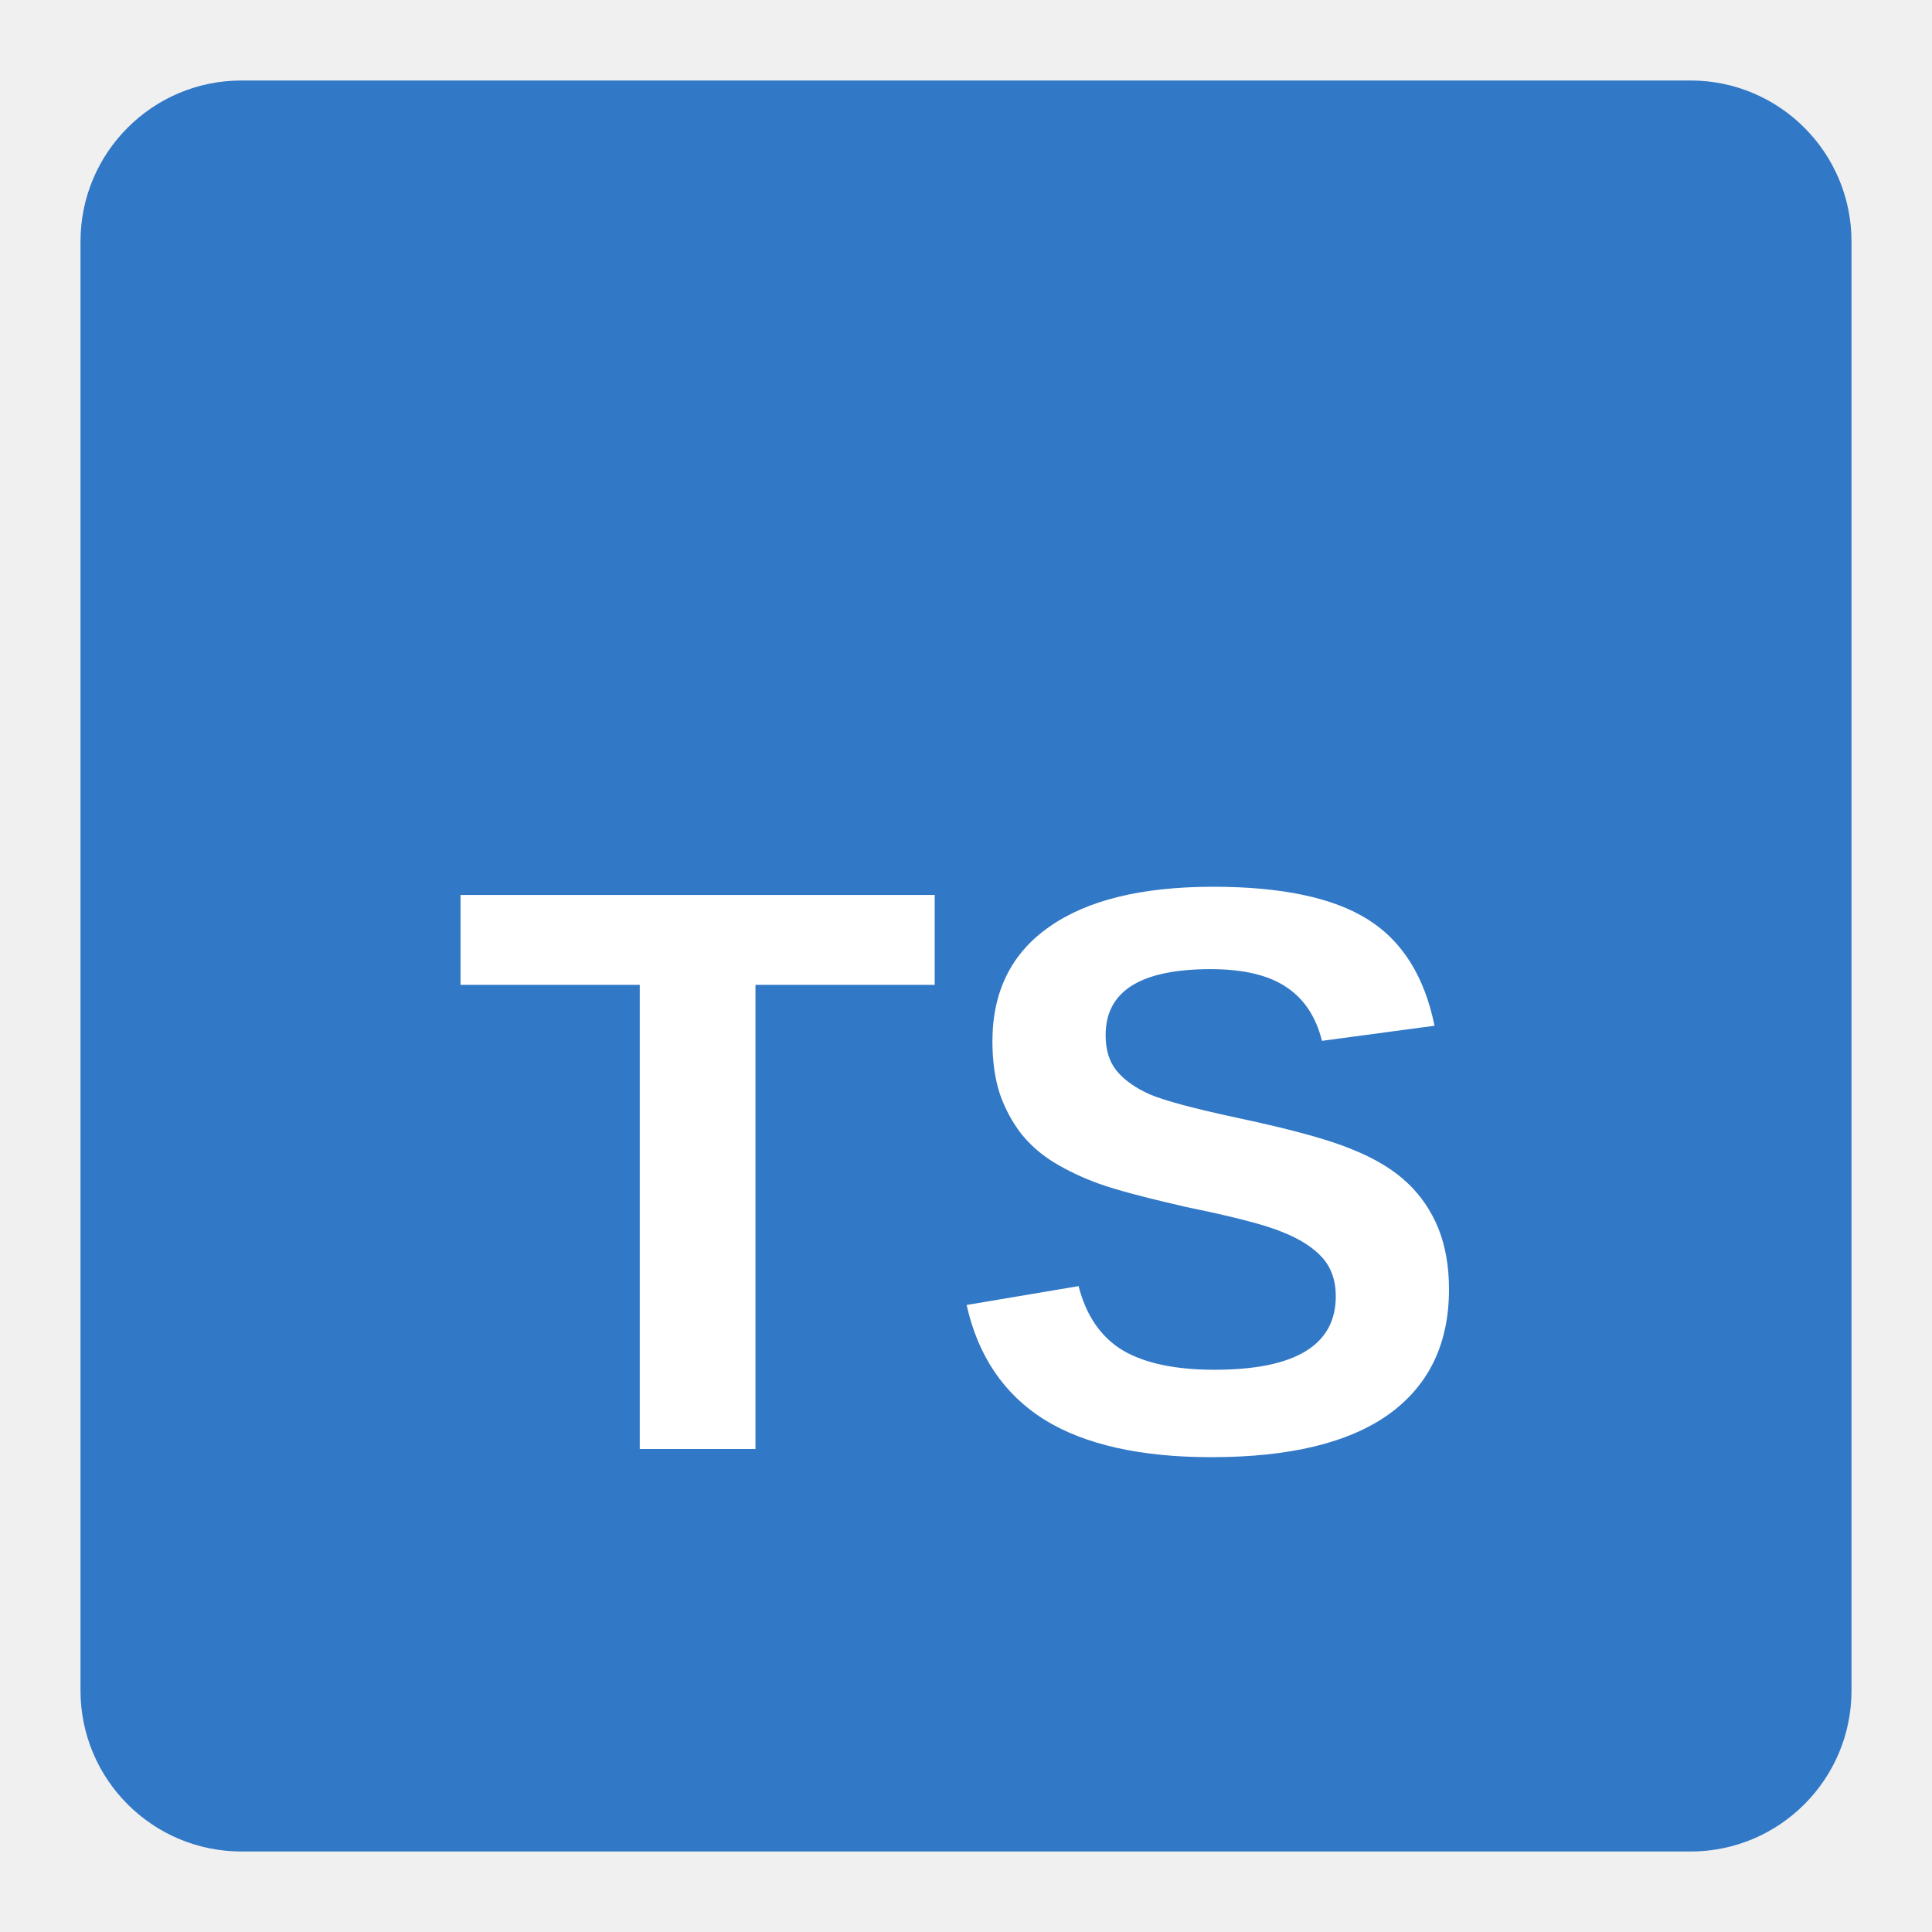
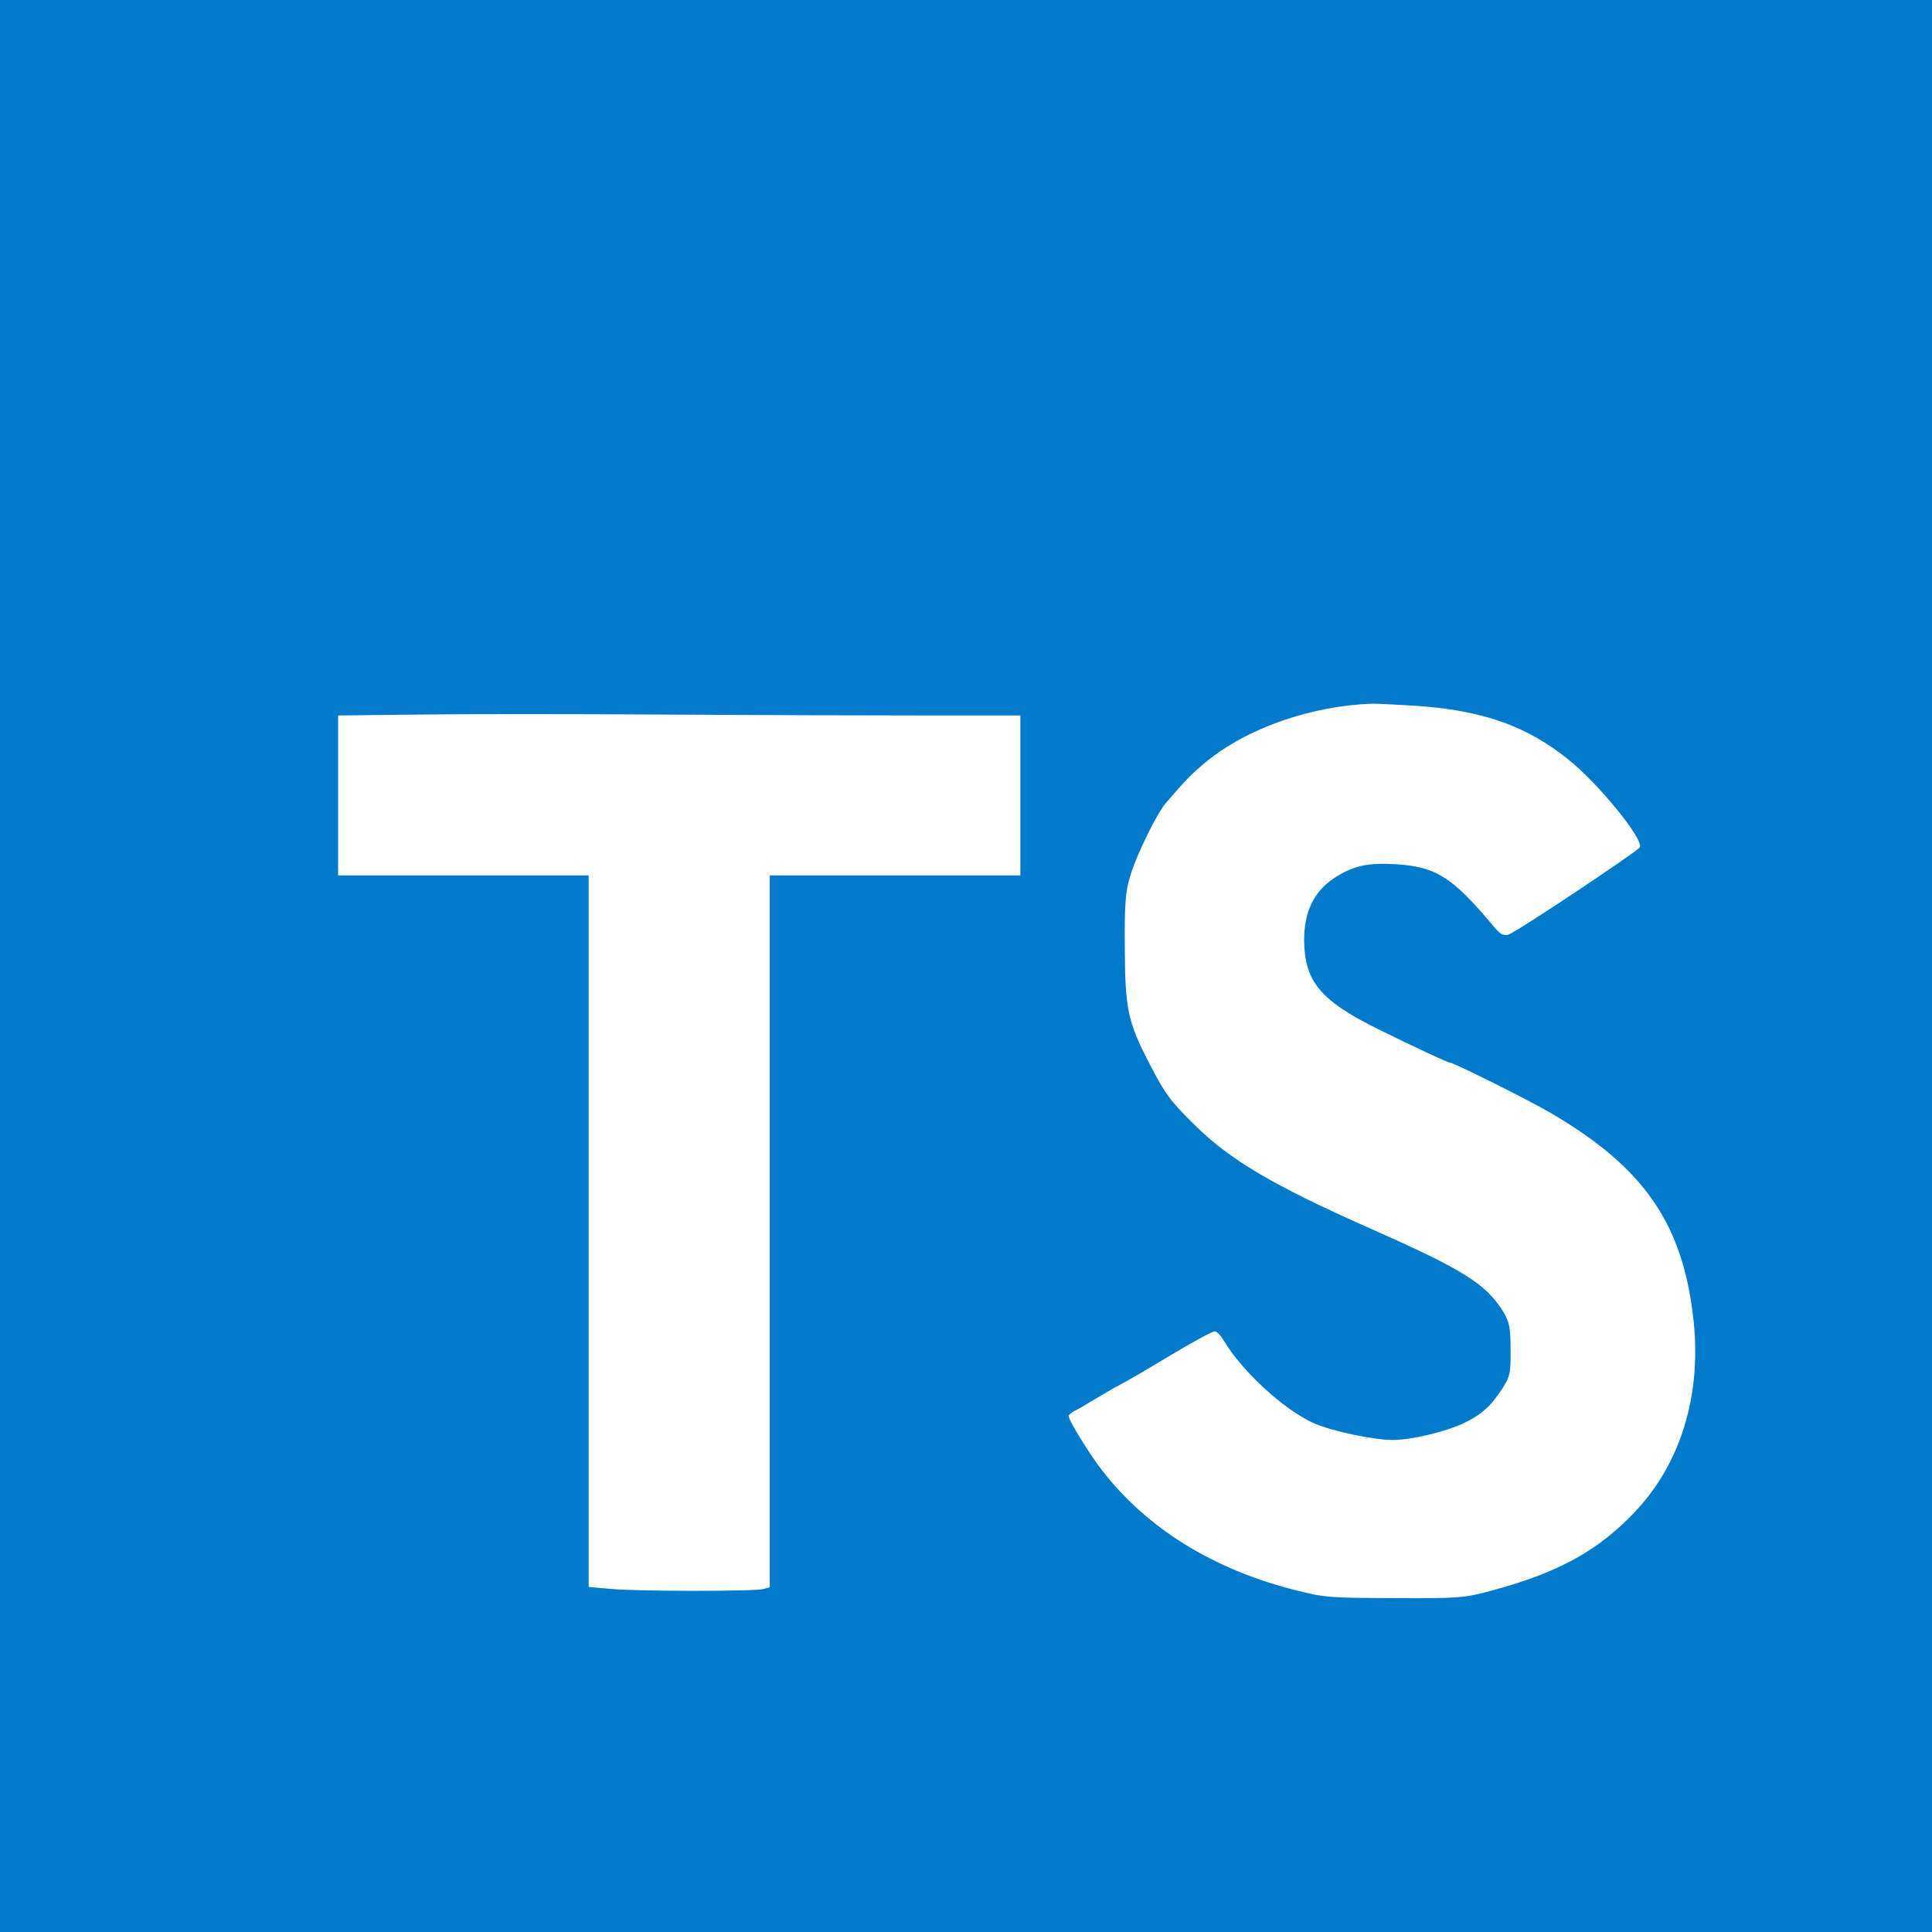
- <svg xmlns="http://www.w3.org/2000/svg" viewBox="0 0 48 48">
-   <rect x="2" y="2" width="44" height="44" rx="4" fill="#3178C6" />
-   <text x="24" y="36" font-family="Arial, sans-serif" font-size="20" font-weight="bold" fill="#fff" text-anchor="middle">TS</text>
+ <svg xmlns="http://www.w3.org/2000/svg" fill="none" viewBox="0 0 100 100">
+   <path fill="#017ACB" d="M0 0h100v100H0z" />
+   <path fill="#fff" d="M48.016 37.032h4.797v8.281h-12.97v36.844l-.343.094c-.469.124-6.64.124-7.969-.016l-1.062-.094V45.313H17.5v-8.281l4.11-.047c2.25-.031 8.03-.031 12.843 0s10.906.047 13.563.047m36.61 41.219c-1.907 2.015-3.954 3.14-7.36 4.062-1.485.406-1.735.422-5.078.406s-3.61-.015-5.235-.437c-4.203-1.078-7.594-3.188-9.906-6.172-.656-.844-1.734-2.594-1.734-2.813 0-.062.156-.203.359-.296.203-.094.625-.36.969-.563s.968-.578 1.39-.797 1.64-.937 2.703-1.578c1.063-.64 2.032-1.156 2.141-1.156.11 0 .313.219.469.484.937 1.578 3.125 3.594 4.672 4.281.953.407 3.062.86 4.078.86.937 0 2.656-.406 3.578-.828.984-.453 1.484-.907 2.078-1.813.406-.64.453-.812.438-2.031 0-1.125-.063-1.438-.375-1.953-.875-1.438-2.063-2.188-6.875-4.313-4.97-2.203-7.204-3.515-9.016-5.281-1.344-1.312-1.61-1.672-2.453-3.312-1.094-2.11-1.235-2.797-1.25-5.938-.016-2.203.031-2.922.265-3.672.329-1.125 1.391-3.297 1.875-3.844 1-1.171 1.36-1.53 2.063-2.109 2.125-1.75 5.438-2.906 8.61-3.016.359 0 1.546.063 2.656.141 3.187.266 5.359 1.047 7.453 2.719 1.578 1.25 3.968 4.187 3.734 4.578-.156.234-6.39 4.39-6.797 4.516-.25.078-.422-.016-.765-.422-2.125-2.547-2.985-3.094-5.047-3.22-1.469-.093-2.25.079-3.235.735-1.03.688-1.53 1.735-1.53 3.188.015 2.125.827 3.125 3.827 4.61 1.938.952 3.594 1.733 3.719 1.733.188 0 4.203 2 5.25 2.626 4.875 2.859 6.86 5.796 7.375 10.859.375 3.812-.703 7.297-3.047 9.766" />
</svg>
